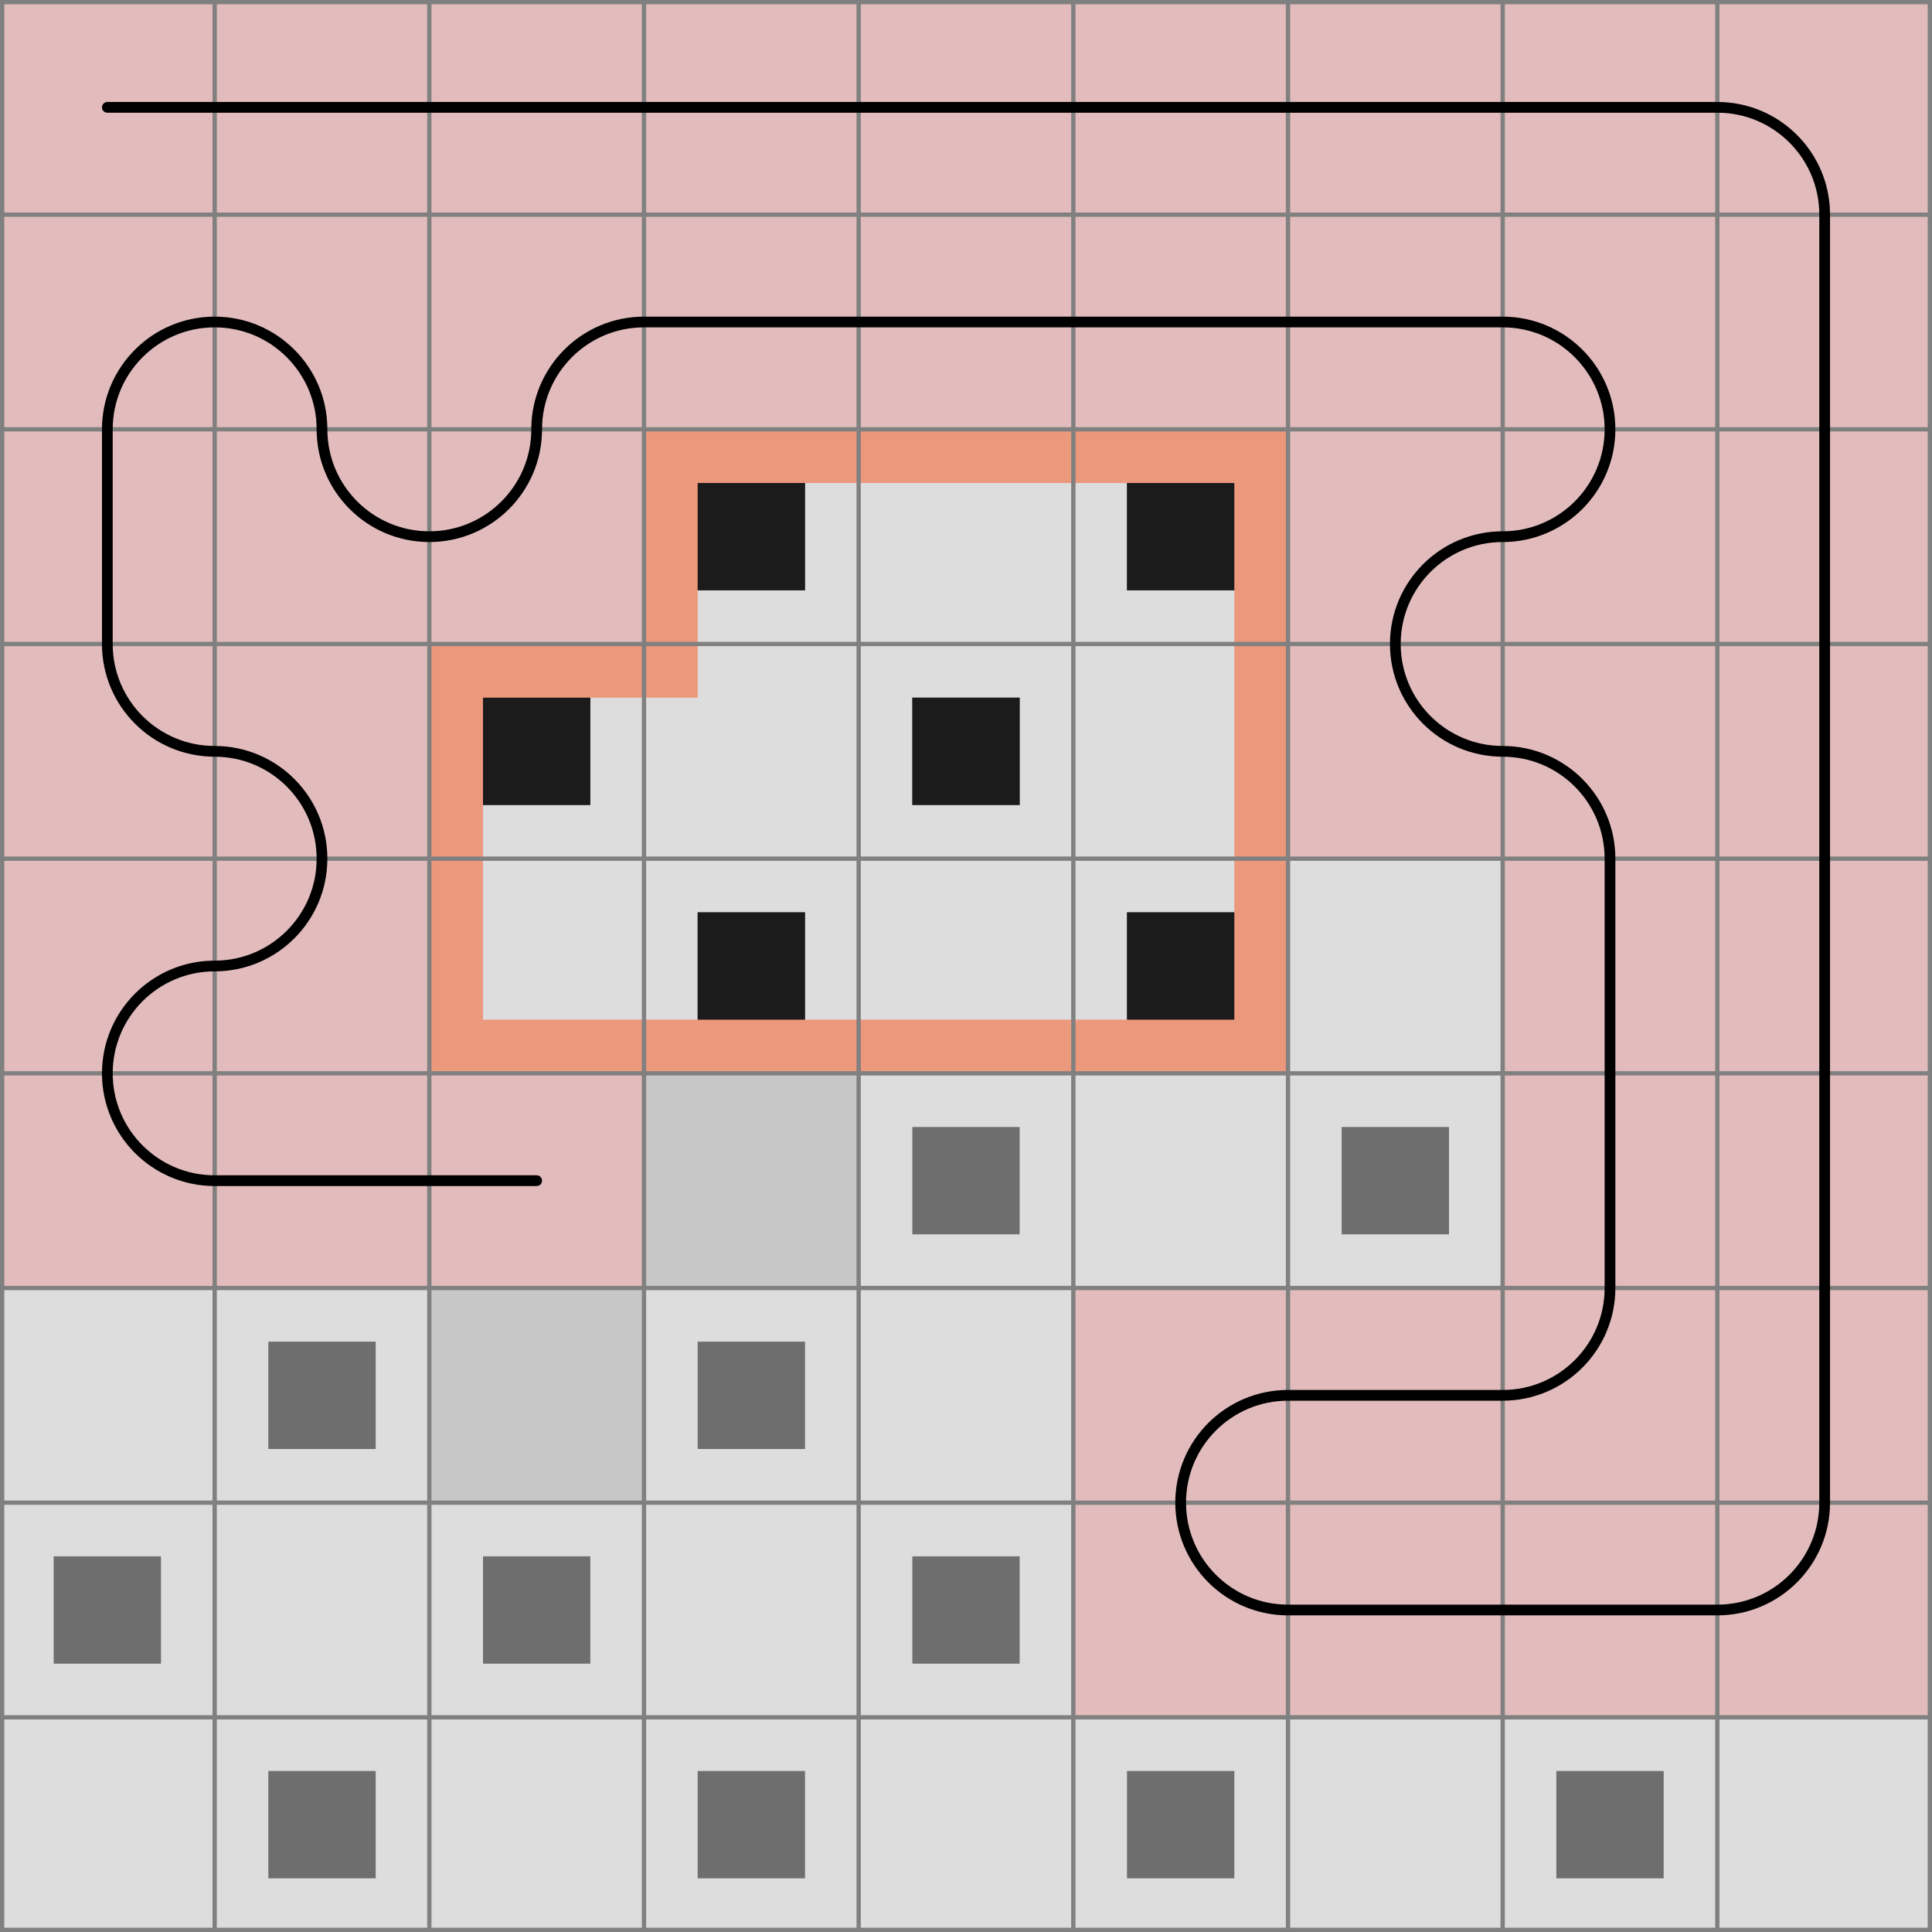
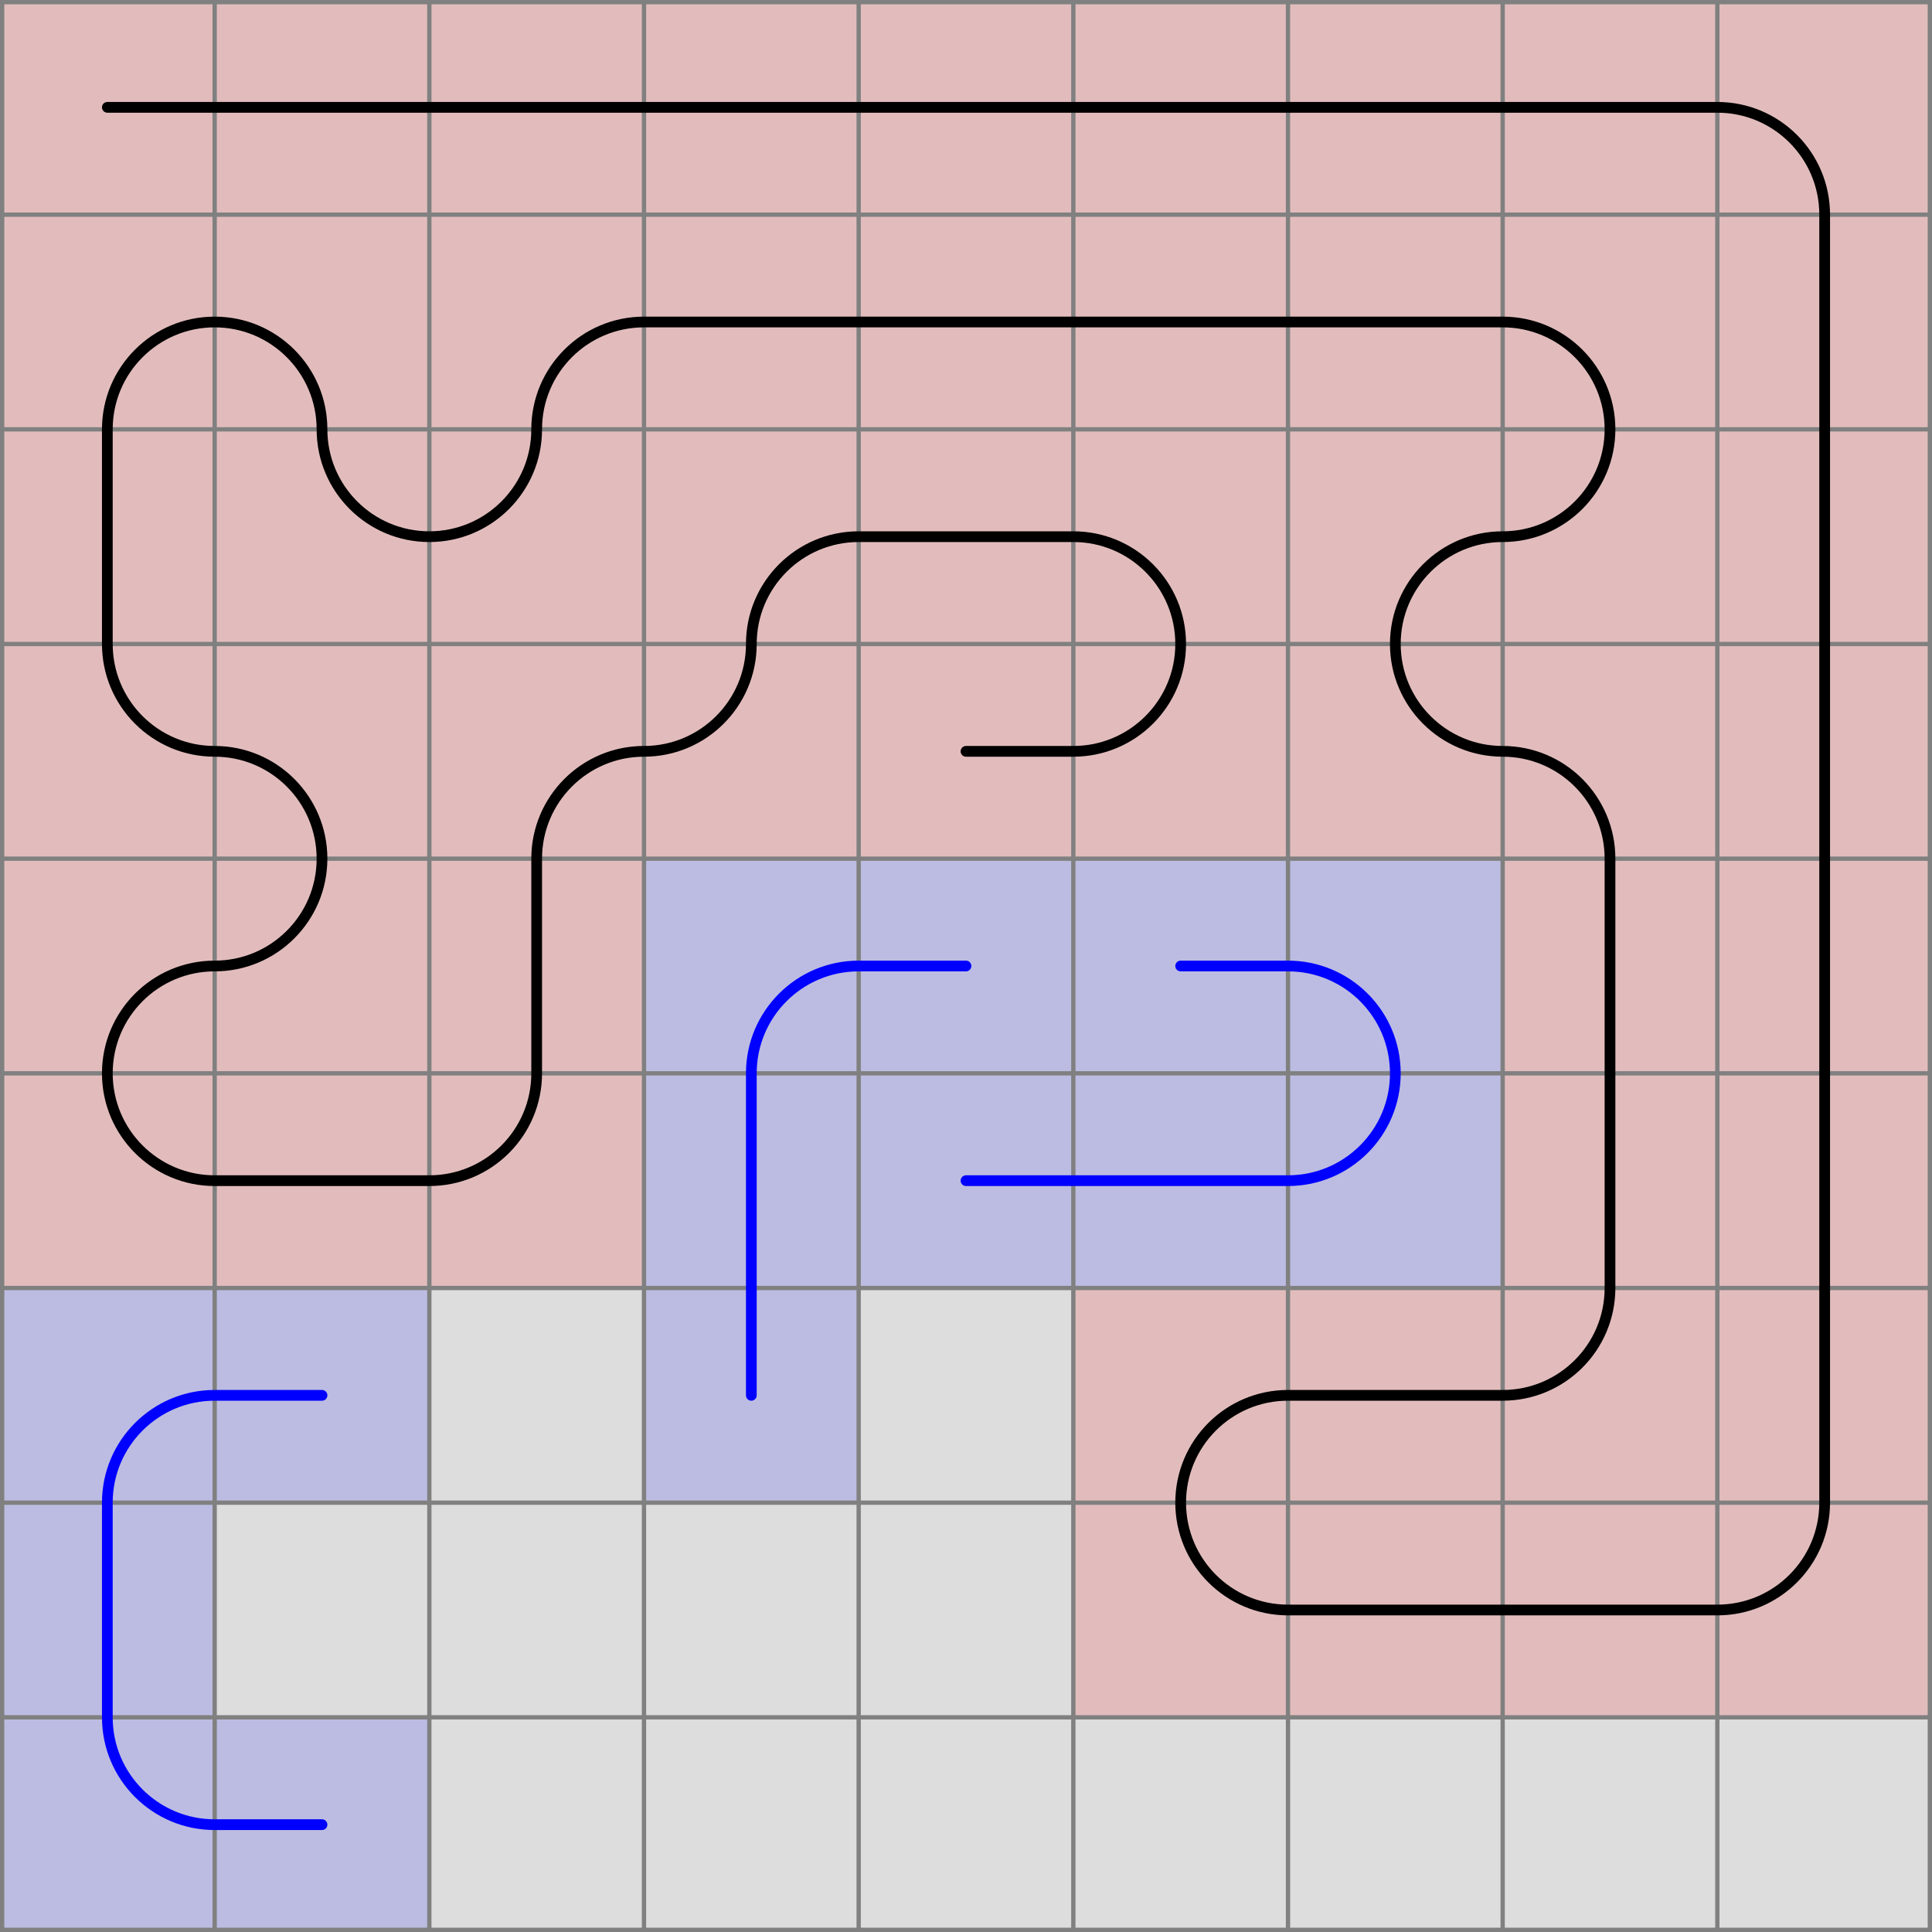
<svg xmlns="http://www.w3.org/2000/svg" viewBox="0 0 9 9">
  <path d="M0,0 h9 v9 h-9 z" fill="#dddddd" />
-   <rect x="3.25" y="4.25" width="0.5" height="0.5" fill="black" fill-opacity="0.5" />
-   <rect x="5.25" y="4.25" width="0.5" height="0.5" fill="black" fill-opacity="0.5" />
-   <rect x="2.25" y="3.25" width="0.5" height="0.5" fill="black" fill-opacity="0.5" />
-   <rect x="4.25" y="3.25" width="0.5" height="0.5" fill="black" fill-opacity="0.5" />
-   <rect x="3.25" y="2.25" width="0.5" height="0.5" fill="black" fill-opacity="0.5" />
-   <rect x="5.25" y="2.25" width="0.5" height="0.5" fill="black" fill-opacity="0.5" />
-   <rect x="3.25" y="4.25" width="0.5" height="0.5" fill="black" fill-opacity="0.5" />
-   <rect x="5.25" y="4.25" width="0.5" height="0.5" fill="black" fill-opacity="0.5" />
-   <rect x="2.25" y="3.25" width="0.5" height="0.5" fill="black" fill-opacity="0.5" />
-   <rect x="4.25" y="3.25" width="0.5" height="0.5" fill="black" fill-opacity="0.5" />
-   <rect x="3.25" y="2.25" width="0.5" height="0.5" fill="black" fill-opacity="0.5" />
-   <rect x="5.25" y="2.25" width="0.5" height="0.5" fill="black" fill-opacity="0.5" />
-   <rect x="0.25" y="1.25" width="0.5" height="0.5" fill="black" fill-opacity="0.5" />
-   <rect x="0.25" y="3.25" width="0.5" height="0.5" fill="black" fill-opacity="0.5" />
-   <rect x="0.25" y="5.25" width="0.5" height="0.5" fill="black" fill-opacity="0.5" />
-   <rect x="0.25" y="7.25" width="0.5" height="0.5" fill="black" fill-opacity="0.5" />
-   <rect x="1.25" y="0.25" width="0.5" height="0.5" fill="black" fill-opacity="0.5" />
-   <rect x="1.25" y="2.25" width="0.5" height="0.5" fill="black" fill-opacity="0.5" />
-   <rect x="1.25" y="4.25" width="0.5" height="0.5" fill="black" fill-opacity="0.5" />
-   <rect x="1.25" y="6.25" width="0.5" height="0.5" fill="black" fill-opacity="0.5" />
-   <rect x="1.25" y="8.25" width="0.5" height="0.5" fill="black" fill-opacity="0.5" />
-   <rect x="2.25" y="1.25" width="0.5" height="0.5" fill="black" fill-opacity="0.5" />
-   <rect x="2.25" y="3.25" width="0.5" height="0.5" fill="black" fill-opacity="0.5" />
-   <rect x="2.25" y="5.25" width="0.5" height="0.5" fill="black" fill-opacity="0.5" />
-   <rect x="2.25" y="7.25" width="0.5" height="0.5" fill="black" fill-opacity="0.5" />
-   <rect x="3.25" y="0.25" width="0.5" height="0.5" fill="black" fill-opacity="0.5" />
-   <rect x="3.25" y="2.25" width="0.5" height="0.5" fill="black" fill-opacity="0.5" />
-   <rect x="3.25" y="4.25" width="0.5" height="0.5" fill="black" fill-opacity="0.5" />
-   <rect x="3.25" y="6.25" width="0.5" height="0.5" fill="black" fill-opacity="0.5" />
-   <rect x="3.25" y="8.25" width="0.5" height="0.5" fill="black" fill-opacity="0.5" />
-   <rect x="4.25" y="1.25" width="0.5" height="0.5" fill="black" fill-opacity="0.5" />
-   <rect x="4.25" y="3.25" width="0.5" height="0.5" fill="black" fill-opacity="0.5" />
-   <rect x="4.25" y="5.25" width="0.5" height="0.5" fill="black" fill-opacity="0.5" />
-   <rect x="4.25" y="7.25" width="0.5" height="0.5" fill="black" fill-opacity="0.5" />
-   <rect x="5.25" y="0.25" width="0.5" height="0.5" fill="black" fill-opacity="0.5" />
-   <rect x="5.25" y="2.25" width="0.5" height="0.5" fill="black" fill-opacity="0.5" />
-   <rect x="5.25" y="4.25" width="0.5" height="0.5" fill="black" fill-opacity="0.5" />
-   <rect x="5.25" y="6.25" width="0.5" height="0.5" fill="black" fill-opacity="0.5" />
-   <rect x="5.25" y="8.25" width="0.5" height="0.5" fill="black" fill-opacity="0.5" />
-   <rect x="6.25" y="1.25" width="0.5" height="0.5" fill="black" fill-opacity="0.5" />
-   <rect x="6.25" y="3.25" width="0.5" height="0.5" fill="black" fill-opacity="0.5" />
-   <rect x="6.25" y="5.25" width="0.5" height="0.5" fill="black" fill-opacity="0.5" />
-   <rect x="6.25" y="7.25" width="0.5" height="0.5" fill="black" fill-opacity="0.5" />
-   <rect x="7.25" y="0.25" width="0.5" height="0.5" fill="black" fill-opacity="0.5" />
-   <rect x="7.25" y="2.25" width="0.5" height="0.5" fill="black" fill-opacity="0.5" />
-   <rect x="7.25" y="4.25" width="0.5" height="0.5" fill="black" fill-opacity="0.5" />
-   <rect x="7.25" y="6.25" width="0.5" height="0.5" fill="black" fill-opacity="0.5" />
-   <rect x="7.25" y="8.25" width="0.5" height="0.5" fill="black" fill-opacity="0.5" />
-   <rect x="8.25" y="1.25" width="0.5" height="0.5" fill="black" fill-opacity="0.5" />
-   <rect x="8.25" y="3.25" width="0.5" height="0.5" fill="black" fill-opacity="0.5" />
-   <rect x="8.25" y="5.25" width="0.5" height="0.5" fill="black" fill-opacity="0.5" />
-   <rect x="8.25" y="7.25" width="0.5" height="0.5" fill="black" fill-opacity="0.5" />
-   <rect width="1" height="1" x="0" y="0" fill="#e2bcbc" fill-opacity="1" />
-   <rect width="1" height="1" x="1" y="0" fill="#e2bcbc" fill-opacity="1" />
-   <rect width="1" height="1" x="2" y="0" fill="#e2bcbc" fill-opacity="1" />
-   <rect width="1" height="1" x="3" y="0" fill="#e2bcbc" fill-opacity="1" />
-   <rect width="1" height="1" x="4" y="0" fill="#e2bcbc" fill-opacity="1" />
-   <rect width="1" height="1" x="5" y="0" fill="#e2bcbc" fill-opacity="1" />
-   <rect width="1" height="1" x="6" y="0" fill="#e2bcbc" fill-opacity="1" />
-   <rect width="1" height="1" x="7" y="0" fill="#e2bcbc" fill-opacity="1" />
-   <rect width="1" height="1" x="8" y="0" fill="#e2bcbc" fill-opacity="1" />
-   <rect width="1" height="1" x="8" y="1" fill="#e2bcbc" fill-opacity="1" />
-   <rect width="1" height="1" x="8" y="2" fill="#e2bcbc" fill-opacity="1" />
-   <rect width="1" height="1" x="8" y="3" fill="#e2bcbc" fill-opacity="1" />
-   <rect width="1" height="1" x="8" y="4" fill="#e2bcbc" fill-opacity="1" />
-   <rect width="1" height="1" x="8" y="5" fill="#e2bcbc" fill-opacity="1" />
-   <rect width="1" height="1" x="8" y="6" fill="#e2bcbc" fill-opacity="1" />
-   <rect width="1" height="1" x="8" y="7" fill="#e2bcbc" fill-opacity="1" />
-   <rect width="1" height="1" x="7" y="7" fill="#e2bcbc" fill-opacity="1" />
-   <rect width="1" height="1" x="6" y="7" fill="#e2bcbc" fill-opacity="1" />
-   <rect width="1" height="1" x="5" y="7" fill="#e2bcbc" fill-opacity="1" />
-   <rect width="1" height="1" x="5" y="6" fill="#e2bcbc" fill-opacity="1" />
-   <rect width="1" height="1" x="6" y="6" fill="#e2bcbc" fill-opacity="1" />
-   <rect width="1" height="1" x="7" y="6" fill="#e2bcbc" fill-opacity="1" />
-   <rect width="1" height="1" x="7" y="5" fill="#e2bcbc" fill-opacity="1" />
-   <rect width="1" height="1" x="7" y="4" fill="#e2bcbc" fill-opacity="1" />
-   <rect width="1" height="1" x="7" y="3" fill="#e2bcbc" fill-opacity="1" />
-   <rect width="1" height="1" x="6" y="3" fill="#e2bcbc" fill-opacity="1" />
-   <rect width="1" height="1" x="6" y="2" fill="#e2bcbc" fill-opacity="1" />
-   <rect width="1" height="1" x="7" y="2" fill="#e2bcbc" fill-opacity="1" />
-   <rect width="1" height="1" x="7" y="1" fill="#e2bcbc" fill-opacity="1" />
-   <rect width="1" height="1" x="6" y="1" fill="#e2bcbc" fill-opacity="1" />
-   <rect width="1" height="1" x="5" y="1" fill="#e2bcbc" fill-opacity="1" />
-   <rect width="1" height="1" x="4" y="1" fill="#e2bcbc" fill-opacity="1" />
-   <rect width="1" height="1" x="3" y="1" fill="#e2bcbc" fill-opacity="1" />
-   <rect width="1" height="1" x="2" y="1" fill="#e2bcbc" fill-opacity="1" />
-   <rect width="1" height="1" x="2" y="2" fill="#e2bcbc" fill-opacity="1" />
-   <rect width="1" height="1" x="1" y="2" fill="#e2bcbc" fill-opacity="1" />
-   <rect width="1" height="1" x="1" y="1" fill="#e2bcbc" fill-opacity="1" />
-   <rect width="1" height="1" x="0" y="1" fill="#e2bcbc" fill-opacity="1" />
-   <rect width="1" height="1" x="0" y="2" fill="#e2bcbc" fill-opacity="1" />
-   <rect width="1" height="1" x="0" y="3" fill="#e2bcbc" fill-opacity="1" />
-   <rect width="1" height="1" x="1" y="3" fill="#e2bcbc" fill-opacity="1" />
-   <rect width="1" height="1" x="1" y="4" fill="#e2bcbc" fill-opacity="1" />
-   <rect width="1" height="1" x="0" y="4" fill="#e2bcbc" fill-opacity="1" />
-   <rect width="1" height="1" x="0" y="5" fill="#e2bcbc" fill-opacity="1" />
-   <rect width="1" height="1" x="1" y="5" fill="#e2bcbc" fill-opacity="1" />
-   <rect width="1" height="1" x="2" y="5" fill="#e2bcbc" fill-opacity="1" />
-   <rect width="1" height="1" x="3" y="5" fill="#000000" fill-opacity="0.1" />
-   <rect width="1" height="1" x="2" y="6" fill="#000000" fill-opacity="0.1" />
-   <rect width="1" height="0.25" x="4" y="4.75" fill="#FF4000" fill-opacity="0.25" />
-   <rect width="1" height="0.25" x="3" y="4.75" fill="#FF4000" fill-opacity="0.25" />
-   <path d="M 2 5 v -1 h 0.25 v 0.75 h 0.75 v 0.25 z" fill="#FF4000" fill-opacity="0.25" />
-   <path d="M 2 3 h 1 v 0.25 h -0.75 v 0.75 h -0.25 z" fill="#FF4000" fill-opacity="0.25" />
-   <rect width="0.25" height="0.25" x="3" y="3" fill="#FF4000" fill-opacity="0.25" />
-   <path d="M 3 2 h 1 v 0.25 h -0.75 v 0.75 h -0.25 z" fill="#FF4000" fill-opacity="0.25" />
-   <rect width="1" height="0.25" x="4" y="2" fill="#FF4000" fill-opacity="0.25" />
-   <path d="M 6 2 v 1 h -0.25 v -0.75 h -0.75 v -0.25 z" fill="#FF4000" fill-opacity="0.25" />
-   <rect width="0.25" height="1" x="5.75" y="3" fill="#FF4000" fill-opacity="0.25" />
-   <path d="M 6 5 h -1 v -0.25 h 0.75 v -0.75 h 0.25 z" fill="#FF4000" fill-opacity="0.25" />
-   <rect width="1" height="0.25" x="4" y="4.75" fill="#FF4000" fill-opacity="0.25" />
-   <rect width="1" height="0.25" x="3" y="4.75" fill="#FF4000" fill-opacity="0.25" />
-   <path d="M 2 5 v -1 h 0.25 v 0.75 h 0.75 v 0.25 z" fill="#FF4000" fill-opacity="0.25" />
-   <path d="M 2 3 h 1 v 0.25 h -0.75 v 0.75 h -0.25 z" fill="#FF4000" fill-opacity="0.25" />
-   <rect width="0.25" height="0.25" x="3" y="3" fill="#FF4000" fill-opacity="0.25" />
-   <path d="M 3 2 h 1 v 0.25 h -0.75 v 0.75 h -0.25 z" fill="#FF4000" fill-opacity="0.25" />
-   <rect width="1" height="0.25" x="4" y="2" fill="#FF4000" fill-opacity="0.25" />
-   <path d="M 6 2 v 1 h -0.25 v -0.75 h -0.75 v -0.25 z" fill="#FF4000" fill-opacity="0.25" />
-   <rect width="0.25" height="1" x="5.75" y="3" fill="#FF4000" fill-opacity="0.25" />
-   <path d="M 6 5 h -1 v -0.25 h 0.75 v -0.75 h 0.25 z" fill="#FF4000" fill-opacity="0.25" />
+   <rect width="1" height="1" x="0" y="0" fill="#ff0000" fill-opacity="0.15" />
+   <rect width="1" height="1" x="1" y="0" fill="#ff0000" fill-opacity="0.15" />
+   <rect width="1" height="1" x="2" y="0" fill="#ff0000" fill-opacity="0.15" />
+   <rect width="1" height="1" x="3" y="0" fill="#ff0000" fill-opacity="0.15" />
+   <rect width="1" height="1" x="4" y="0" fill="#ff0000" fill-opacity="0.15" />
+   <rect width="1" height="1" x="5" y="0" fill="#ff0000" fill-opacity="0.15" />
+   <rect width="1" height="1" x="6" y="0" fill="#ff0000" fill-opacity="0.15" />
+   <rect width="1" height="1" x="7" y="0" fill="#ff0000" fill-opacity="0.15" />
+   <rect width="1" height="1" x="8" y="0" fill="#ff0000" fill-opacity="0.15" />
+   <rect width="1" height="1" x="8" y="1" fill="#ff0000" fill-opacity="0.15" />
+   <rect width="1" height="1" x="8" y="2" fill="#ff0000" fill-opacity="0.15" />
+   <rect width="1" height="1" x="8" y="3" fill="#ff0000" fill-opacity="0.15" />
+   <rect width="1" height="1" x="8" y="4" fill="#ff0000" fill-opacity="0.15" />
+   <rect width="1" height="1" x="8" y="5" fill="#ff0000" fill-opacity="0.15" />
+   <rect width="1" height="1" x="8" y="6" fill="#ff0000" fill-opacity="0.15" />
+   <rect width="1" height="1" x="8" y="7" fill="#ff0000" fill-opacity="0.15" />
+   <rect width="1" height="1" x="7" y="7" fill="#ff0000" fill-opacity="0.15" />
+   <rect width="1" height="1" x="6" y="7" fill="#ff0000" fill-opacity="0.15" />
+   <rect width="1" height="1" x="5" y="7" fill="#ff0000" fill-opacity="0.15" />
+   <rect width="1" height="1" x="5" y="6" fill="#ff0000" fill-opacity="0.15" />
+   <rect width="1" height="1" x="6" y="6" fill="#ff0000" fill-opacity="0.15" />
+   <rect width="1" height="1" x="7" y="6" fill="#ff0000" fill-opacity="0.15" />
+   <rect width="1" height="1" x="7" y="5" fill="#ff0000" fill-opacity="0.15" />
+   <rect width="1" height="1" x="7" y="4" fill="#ff0000" fill-opacity="0.15" />
+   <rect width="1" height="1" x="7" y="3" fill="#ff0000" fill-opacity="0.15" />
+   <rect width="1" height="1" x="6" y="3" fill="#ff0000" fill-opacity="0.15" />
+   <rect width="1" height="1" x="6" y="2" fill="#ff0000" fill-opacity="0.15" />
+   <rect width="1" height="1" x="7" y="2" fill="#ff0000" fill-opacity="0.15" />
+   <rect width="1" height="1" x="7" y="1" fill="#ff0000" fill-opacity="0.15" />
+   <rect width="1" height="1" x="6" y="1" fill="#ff0000" fill-opacity="0.15" />
+   <rect width="1" height="1" x="5" y="1" fill="#ff0000" fill-opacity="0.15" />
+   <rect width="1" height="1" x="4" y="1" fill="#ff0000" fill-opacity="0.15" />
+   <rect width="1" height="1" x="3" y="1" fill="#ff0000" fill-opacity="0.15" />
+   <rect width="1" height="1" x="2" y="1" fill="#ff0000" fill-opacity="0.15" />
+   <rect width="1" height="1" x="2" y="2" fill="#ff0000" fill-opacity="0.15" />
+   <rect width="1" height="1" x="1" y="2" fill="#ff0000" fill-opacity="0.15" />
+   <rect width="1" height="1" x="1" y="1" fill="#ff0000" fill-opacity="0.15" />
+   <rect width="1" height="1" x="0" y="1" fill="#ff0000" fill-opacity="0.15" />
+   <rect width="1" height="1" x="0" y="2" fill="#ff0000" fill-opacity="0.15" />
+   <rect width="1" height="1" x="0" y="3" fill="#ff0000" fill-opacity="0.15" />
+   <rect width="1" height="1" x="1" y="3" fill="#ff0000" fill-opacity="0.15" />
+   <rect width="1" height="1" x="1" y="4" fill="#ff0000" fill-opacity="0.15" />
+   <rect width="1" height="1" x="0" y="4" fill="#ff0000" fill-opacity="0.15" />
+   <rect width="1" height="1" x="0" y="5" fill="#ff0000" fill-opacity="0.15" />
+   <rect width="1" height="1" x="1" y="5" fill="#ff0000" fill-opacity="0.15" />
+   <rect width="1" height="1" x="2" y="5" fill="#ff0000" fill-opacity="0.15" />
+   <rect width="1" height="1" x="2" y="4" fill="#ff0000" fill-opacity="0.15" />
+   <rect width="1" height="1" x="2" y="3" fill="#ff0000" fill-opacity="0.15" />
+   <rect width="1" height="1" x="3" y="3" fill="#ff0000" fill-opacity="0.15" />
+   <rect width="1" height="1" x="3" y="2" fill="#ff0000" fill-opacity="0.15" />
+   <rect width="1" height="1" x="4" y="2" fill="#ff0000" fill-opacity="0.15" />
+   <rect width="1" height="1" x="5" y="2" fill="#ff0000" fill-opacity="0.15" />
+   <rect width="1" height="1" x="5" y="3" fill="#ff0000" fill-opacity="0.15" />
+   <rect width="1" height="1" x="4" y="3" fill="#ff0000" fill-opacity="0.15" />
+   <rect width="1" height="1" x="1" y="6" fill="#0000ff" fill-opacity="0.15" />
+   <rect width="1" height="1" x="0" y="6" fill="#0000ff" fill-opacity="0.15" />
+   <rect width="1" height="1" x="0" y="7" fill="#0000ff" fill-opacity="0.15" />
+   <rect width="1" height="1" x="0" y="8" fill="#0000ff" fill-opacity="0.15" />
+   <rect width="1" height="1" x="1" y="8" fill="#0000ff" fill-opacity="0.15" />
+   <rect width="1" height="1" x="4" y="4" fill="#0000ff" fill-opacity="0.15" />
+   <rect width="1" height="1" x="3" y="4" fill="#0000ff" fill-opacity="0.15" />
+   <rect width="1" height="1" x="3" y="5" fill="#0000ff" fill-opacity="0.15" />
+   <rect width="1" height="1" x="3" y="6" fill="#0000ff" fill-opacity="0.15" />
+   <rect width="1" height="1" x="5" y="4" fill="#0000ff" fill-opacity="0.15" />
+   <rect width="1" height="1" x="6" y="4" fill="#0000ff" fill-opacity="0.15" />
+   <rect width="1" height="1" x="6" y="5" fill="#0000ff" fill-opacity="0.15" />
+   <rect width="1" height="1" x="5" y="5" fill="#0000ff" fill-opacity="0.15" />
+   <rect width="1" height="1" x="4" y="5" fill="#0000ff" fill-opacity="0.15" />
  <path fill="transparent" stroke="gray" stroke-width="0.02" d="M 0.01 0 v 9" />
  <path fill="transparent" stroke="gray" stroke-width="0.02" d="M 0 0.01 h 9" />
  <path fill="transparent" stroke="gray" stroke-width="0.02" d="M 1 0 v 9" />
  <path fill="transparent" stroke="gray" stroke-width="0.02" d="M 0 1 h 9" />
  <path fill="transparent" stroke="gray" stroke-width="0.02" d="M 2 0 v 9" />
  <path fill="transparent" stroke="gray" stroke-width="0.02" d="M 0 2 h 9" />
  <path fill="transparent" stroke="gray" stroke-width="0.02" d="M 3 0 v 9" />
  <path fill="transparent" stroke="gray" stroke-width="0.02" d="M 0 3 h 9" />
  <path fill="transparent" stroke="gray" stroke-width="0.02" d="M 4 0 v 9" />
  <path fill="transparent" stroke="gray" stroke-width="0.02" d="M 0 4 h 9" />
  <path fill="transparent" stroke="gray" stroke-width="0.02" d="M 5 0 v 9" />
  <path fill="transparent" stroke="gray" stroke-width="0.02" d="M 0 5 h 9" />
  <path fill="transparent" stroke="gray" stroke-width="0.02" d="M 6 0 v 9" />
  <path fill="transparent" stroke="gray" stroke-width="0.02" d="M 0 6 h 9" />
  <path fill="transparent" stroke="gray" stroke-width="0.02" d="M 7 0 v 9" />
  <path fill="transparent" stroke="gray" stroke-width="0.02" d="M 0 7 h 9" />
  <path fill="transparent" stroke="gray" stroke-width="0.02" d="M 8 0 v 9" />
  <path fill="transparent" stroke="gray" stroke-width="0.02" d="M 0 8 h 9" />
  <path fill="transparent" stroke="gray" stroke-width="0.02" d="M 8.99 0 v 9" />
  <path fill="transparent" stroke="gray" stroke-width="0.02" d="M 0 8.99 h 9" />
-   <path d="M 0.5 0.5 L 1 0.5 L 2 0.5 L 3 0.5 L 4 0.5 L 5 0.5 L 6 0.5 L 7 0.5 L 8 0.5 A 0.5 0.5 0 0 1 8.5 1 L 8.5 2 L 8.5 3 L 8.5 4 L 8.5 5 L 8.5 6 L 8.5 7 A 0.5 0.5 0 0 1 8 7.5 L 7 7.5 L 6 7.5 A 0.5 0.5 0 0 1 5.5 7 A 0.5 0.5 0 0 1 6 6.5 L 7 6.5 A 0.5 0.5 0 0 0 7.5 6 L 7.5 5 L 7.5 4 A 0.5 0.5 0 0 0 7 3.5 A 0.5 0.5 0 0 1 6.5 3 A 0.5 0.5 0 0 1 7 2.5 A 0.5 0.5 0 0 0 7.5 2 A 0.5 0.5 0 0 0 7 1.5 L 6 1.5 L 5 1.5 L 4 1.5 L 3 1.5 A 0.5 0.5 0 0 0 2.5 2 A 0.5 0.5 0 0 1 2 2.5 A 0.5 0.5 0 0 1 1.5 2 A 0.5 0.5 0 0 0 1 1.5 A 0.5 0.5 0 0 0 0.5 2 L 0.5 3 A 0.5 0.5 0 0 0 1 3.5 A 0.5 0.5 0 0 1 1.5 4 A 0.5 0.5 0 0 1 1 4.5 A 0.5 0.5 0 0 0 0.5 5 A 0.5 0.5 0 0 0 1 5.5 L 2 5.5 L 2.5 5.5" fill="white" fill-opacity="0" stroke="black" stroke-width="0.05" stroke-linecap="round" />
+   <path d="M 0.5 0.5 L 1 0.5 L 2 0.5 L 3 0.5 L 4 0.5 L 5 0.5 L 6 0.5 L 7 0.5 L 8 0.5 A 0.5 0.5 0 0 1 8.5 1 L 8.5 2 L 8.5 3 L 8.5 4 L 8.5 5 L 8.5 6 L 8.5 7 A 0.5 0.5 0 0 1 8 7.5 L 7 7.5 L 6 7.5 A 0.5 0.5 0 0 1 5.5 7 A 0.5 0.5 0 0 1 6 6.5 L 7 6.5 A 0.5 0.5 0 0 0 7.5 6 L 7.5 5 L 7.5 4 A 0.5 0.5 0 0 0 7 3.5 A 0.5 0.5 0 0 1 6.5 3 A 0.5 0.5 0 0 1 7 2.5 A 0.5 0.5 0 0 0 7.5 2 A 0.5 0.5 0 0 0 7 1.5 L 6 1.5 L 5 1.5 L 4 1.5 L 3 1.5 A 0.5 0.5 0 0 0 2.5 2 A 0.5 0.5 0 0 1 2 2.5 A 0.5 0.5 0 0 1 1.5 2 A 0.5 0.5 0 0 0 1 1.5 A 0.5 0.5 0 0 0 0.5 2 L 0.5 3 A 0.5 0.5 0 0 0 1 3.5 A 0.5 0.5 0 0 1 1.5 4 A 0.5 0.5 0 0 1 1 4.5 A 0.5 0.5 0 0 0 0.5 5 A 0.5 0.5 0 0 0 1 5.5 L 2 5.5 A 0.5 0.5 0 0 0 2.5 5 L 2.5 4 A 0.5 0.5 0 0 1 3 3.5 A 0.5 0.5 0 0 0 3.5 3 A 0.5 0.5 0 0 1 4 2.5 L 5 2.5 A 0.5 0.5 0 0 1 5.5 3 A 0.5 0.5 0 0 1 5 3.5 L 4.5 3.5" fill="white" fill-opacity="0" stroke="black" stroke-width="0.05" stroke-linecap="round" />
+   <path d="M 1.5 6.5 L 1 6.5 A 0.5 0.5 0 0 0 0.5 7 L 0.5 8 A 0.5 0.5 0 0 0 1 8.5 L 1.5 8.5 " fill="white" fill-opacity="0" stroke="blue" stroke-width="0.05" stroke-linecap="round" />
+   <path d="M 4.5 4.5 L 4 4.5 A 0.5 0.5 0 0 0 3.5 5 L 3.5 6 L 3.5 6.5 " fill="white" fill-opacity="0" stroke="blue" stroke-width="0.05" stroke-linecap="round" />
+   <path d="M 5.5 4.5 L 6 4.5 A 0.5 0.5 0 0 1 6.5 5 A 0.5 0.5 0 0 1 6 5.5 L 5 5.5 L 4.5 5.5 " fill="white" fill-opacity="0" stroke="blue" stroke-width="0.05" stroke-linecap="round" />
</svg>
